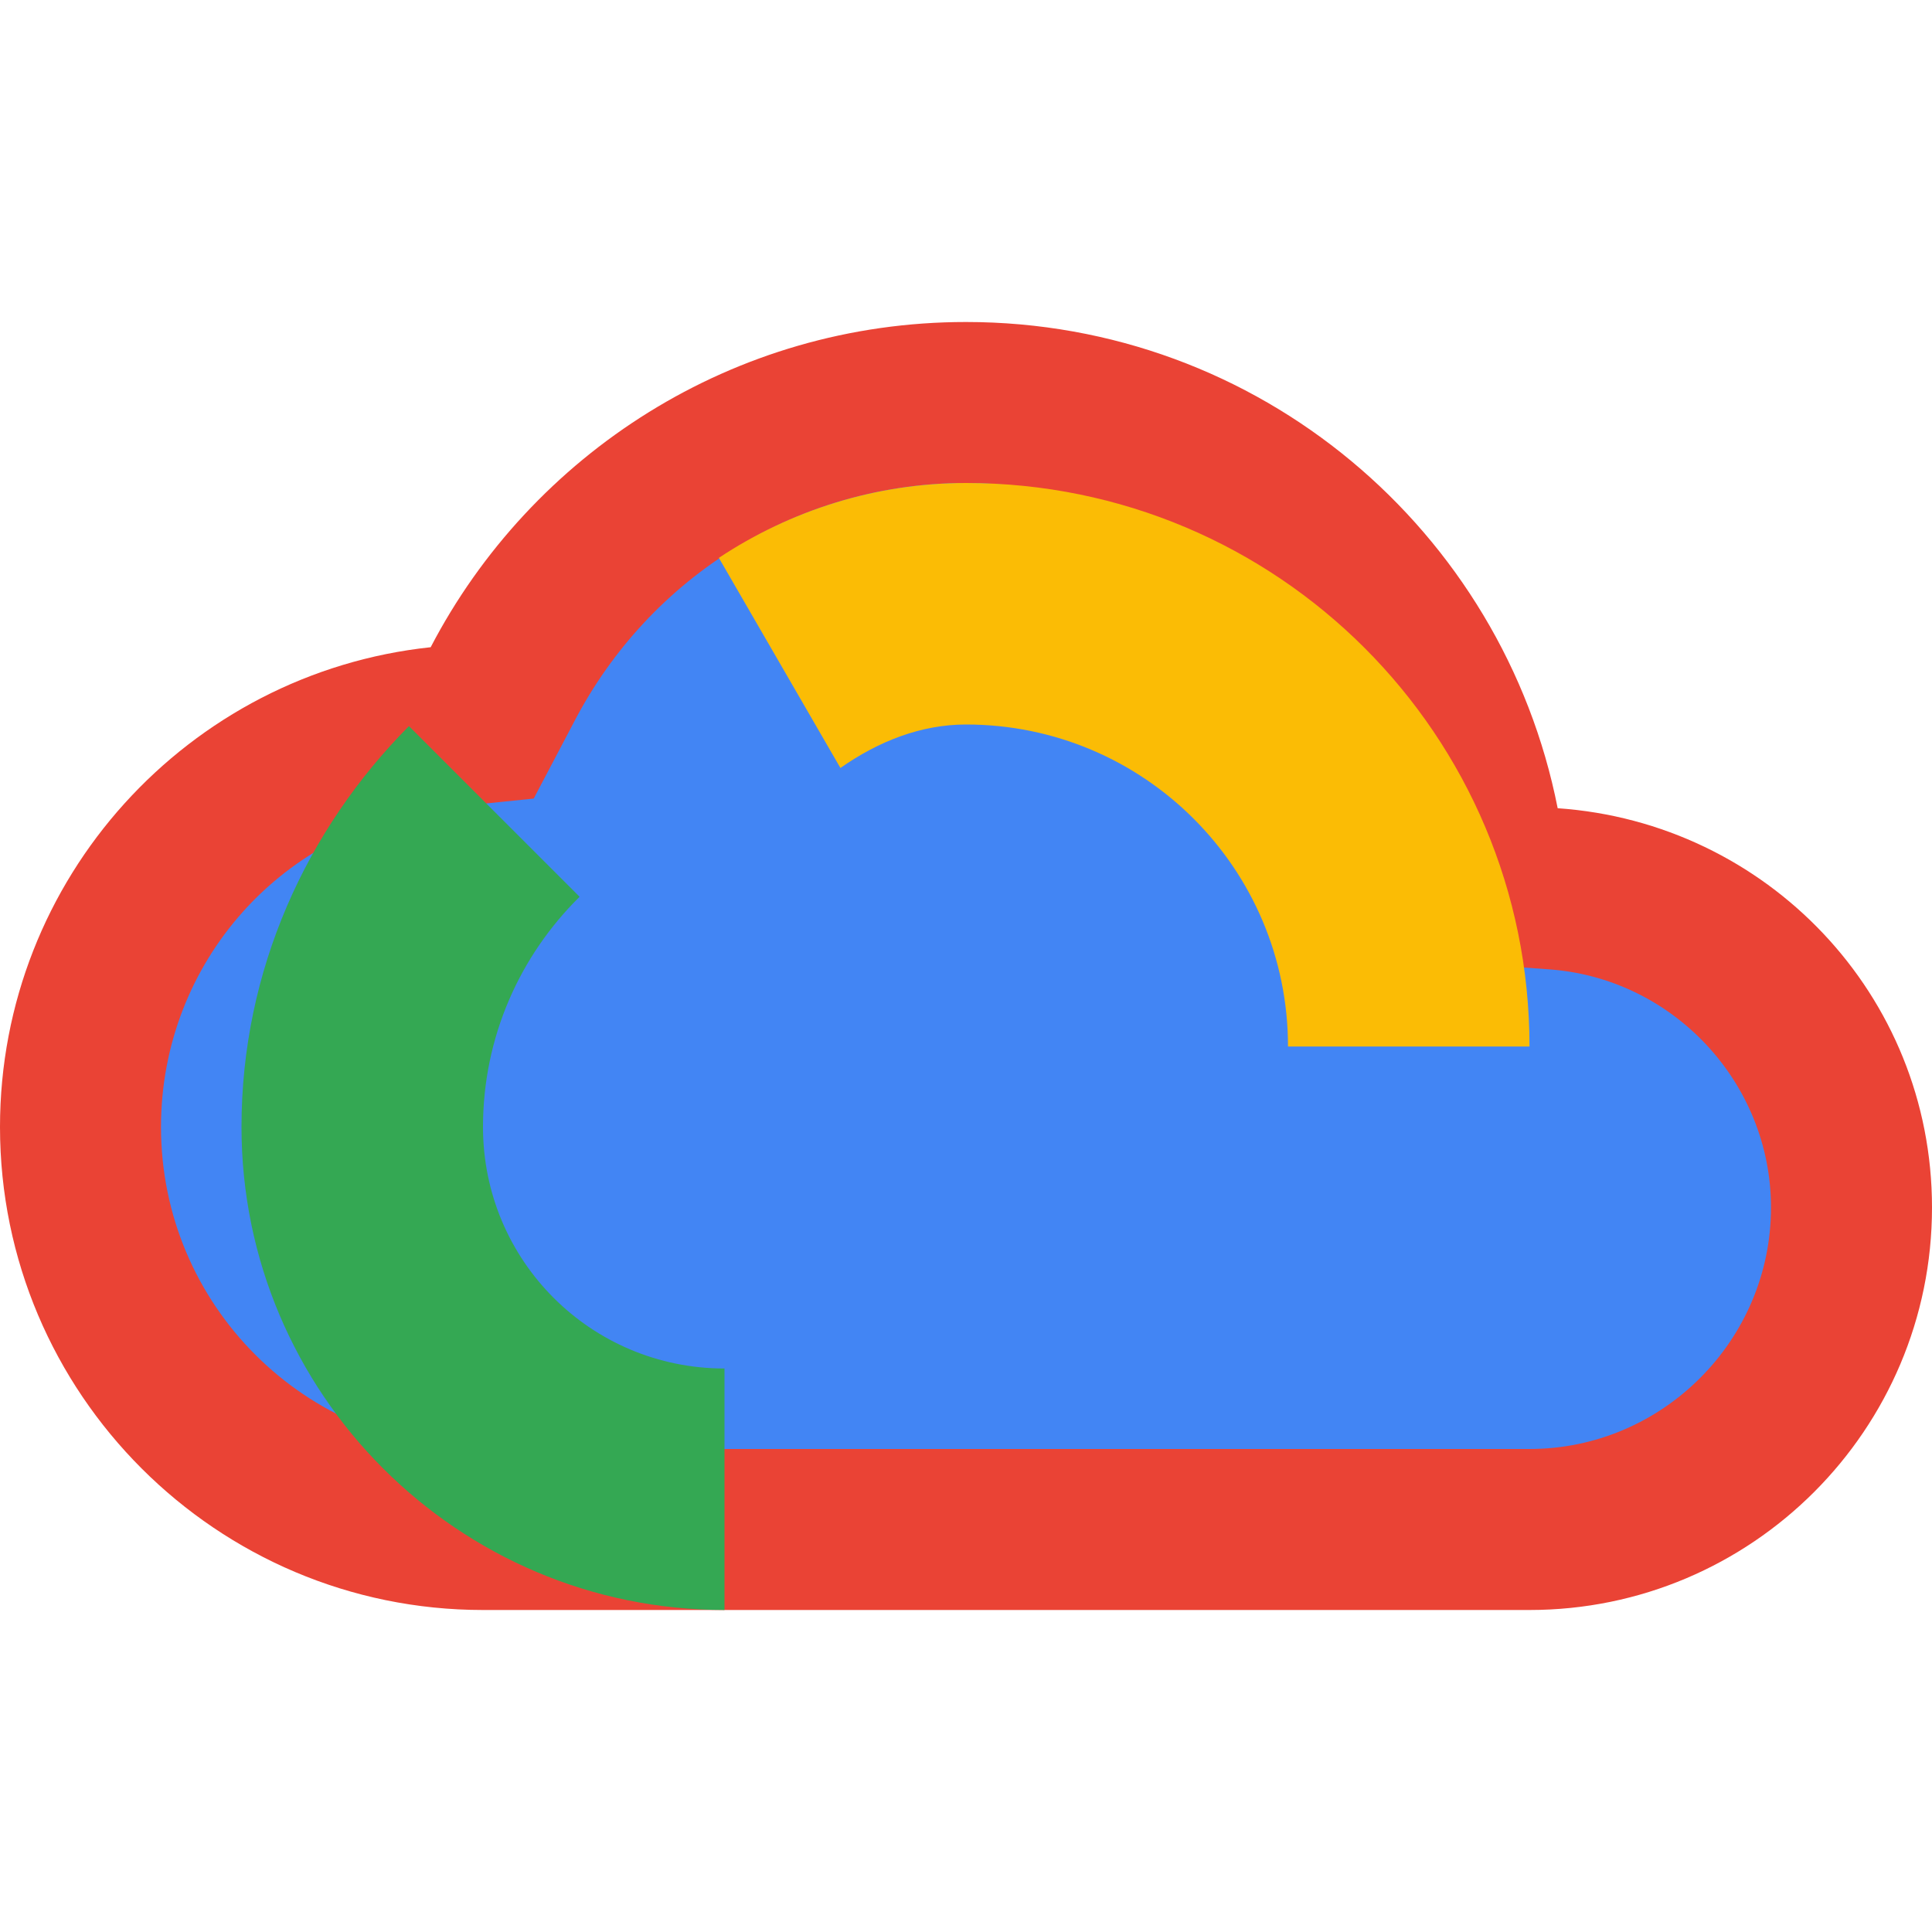
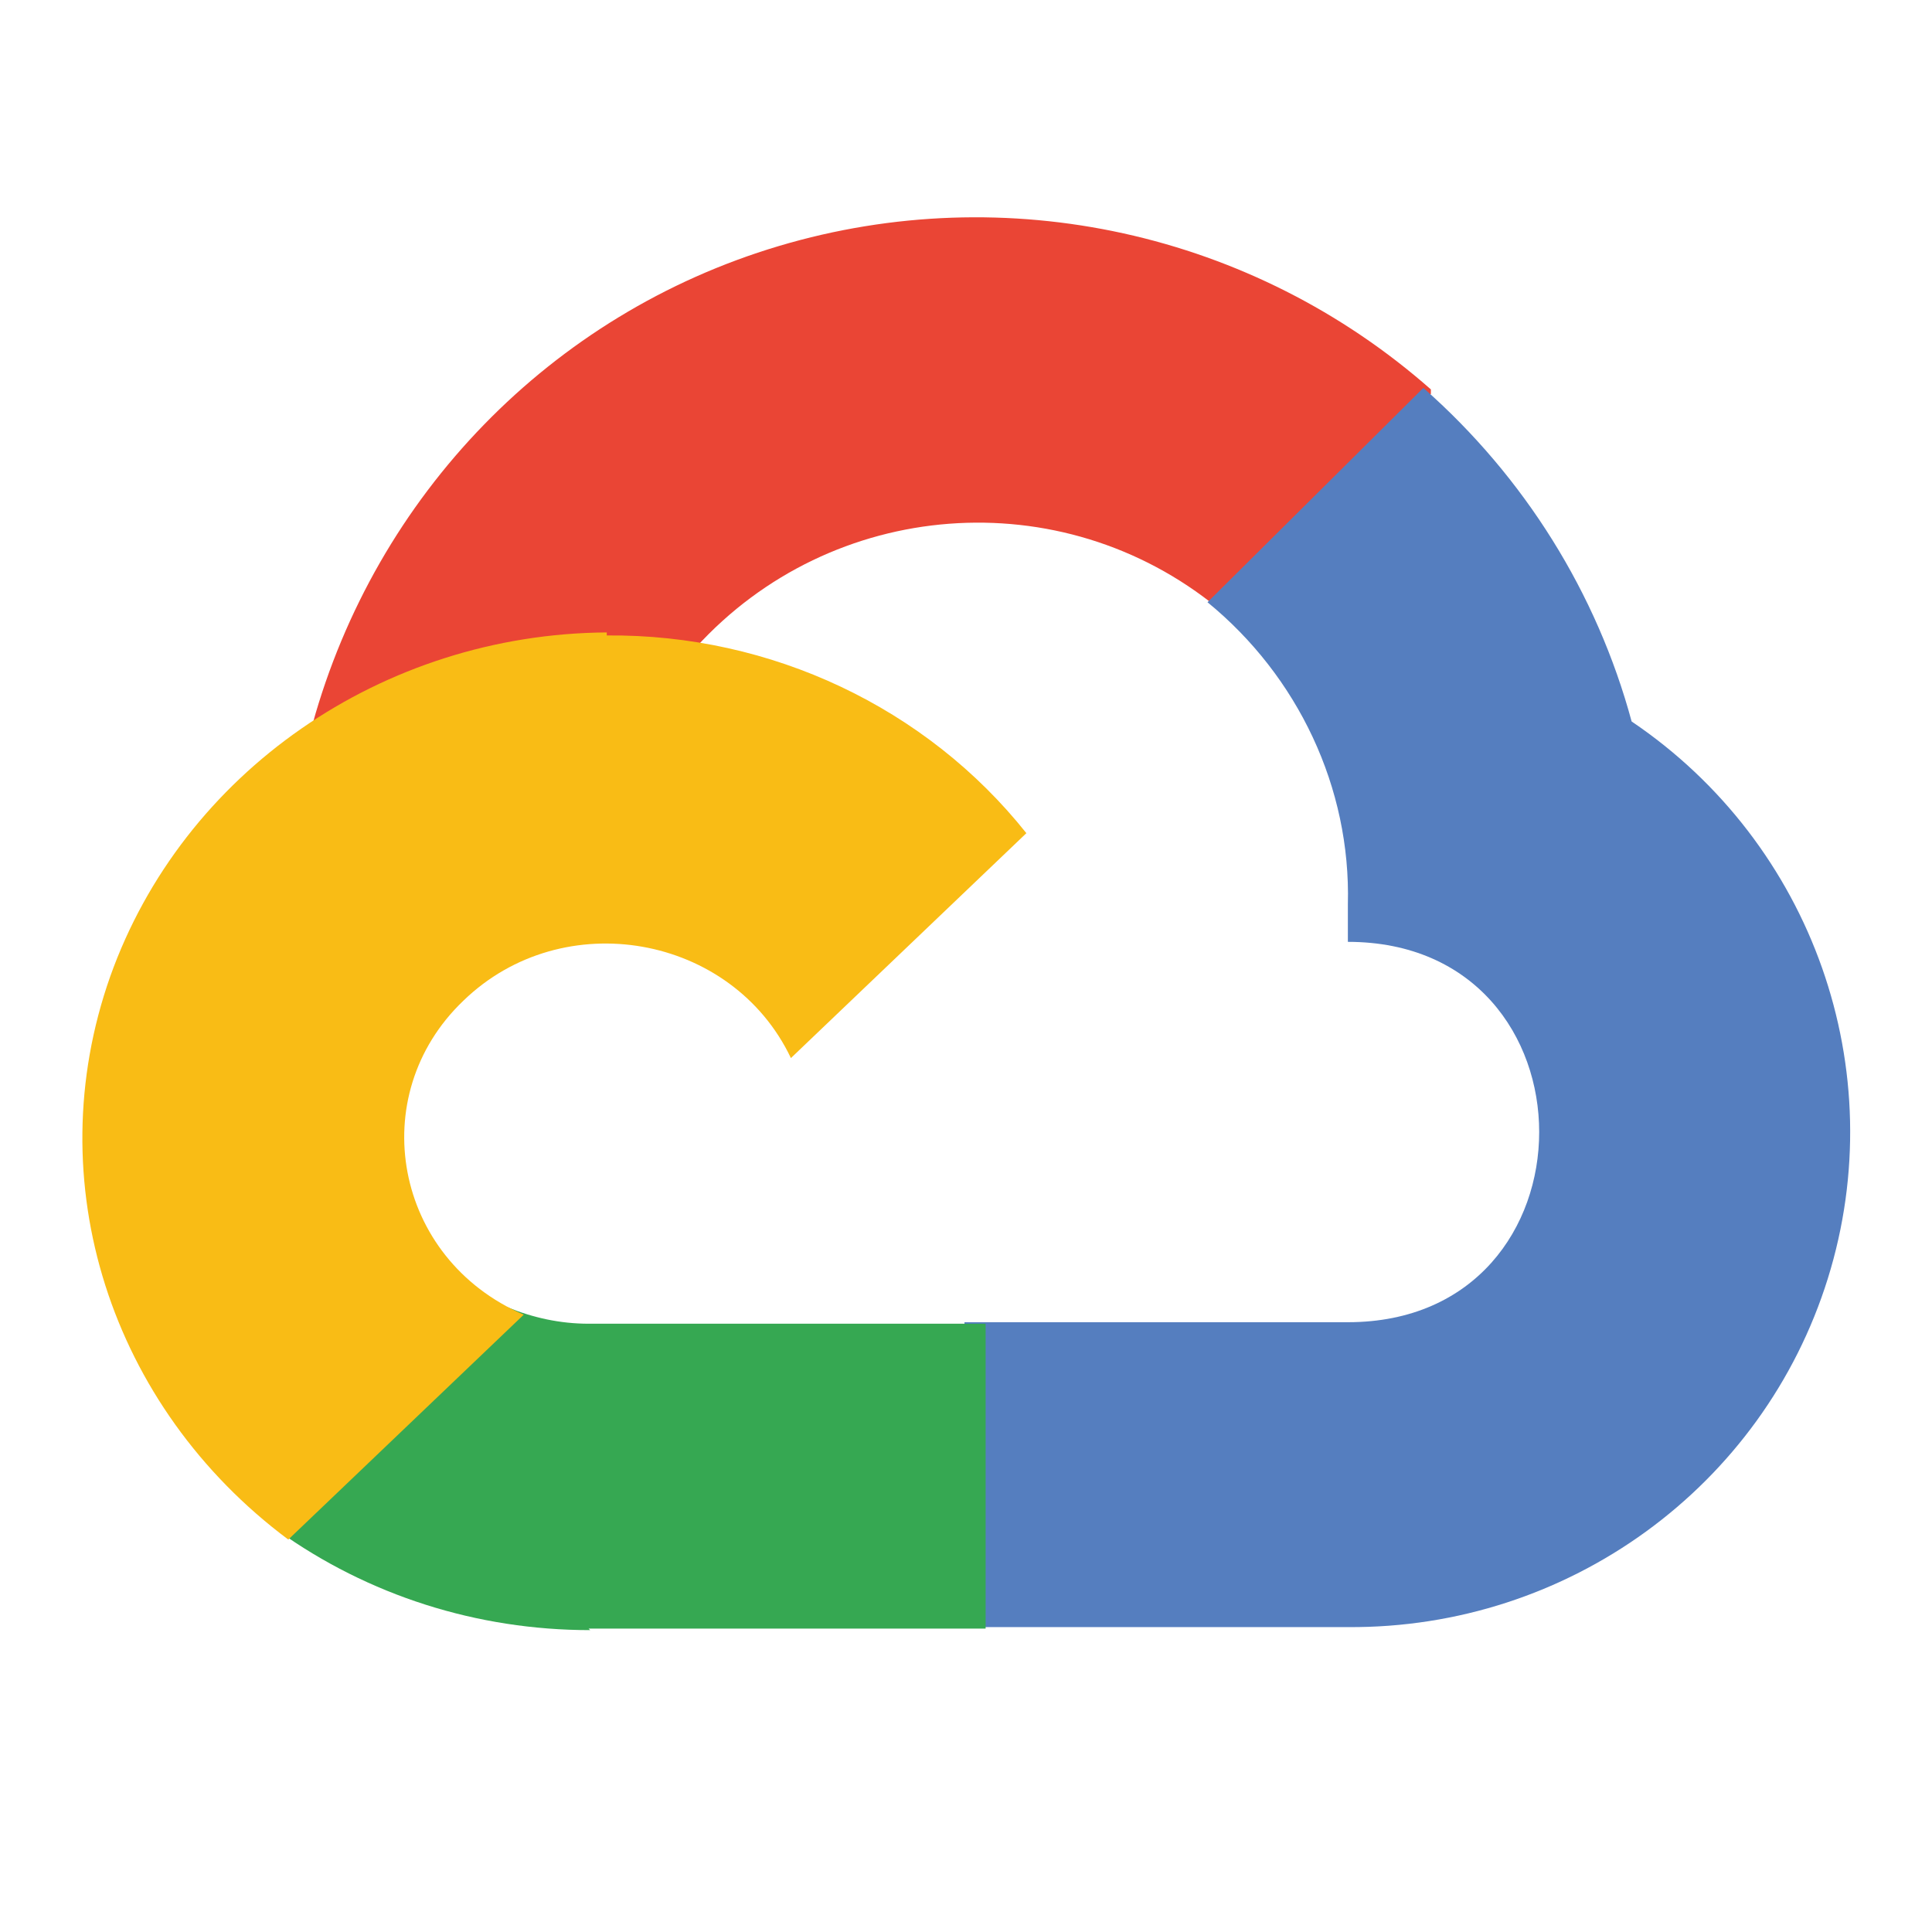
- <svg xmlns="http://www.w3.org/2000/svg" viewBox="0 0 24 24">
-   <path fill="#EA4335" d="M19.35 10.04C18.67 6.59 15.64 4 12 4 9.11 4 6.6 5.64 5.35 8.04 2.34 8.36 0 10.91 0 14c0 3.31 2.69 6 6 6h13c2.76 0 5-2.24 5-5 0-2.64-2.05-4.78-4.65-4.96z" />
-   <path fill="#4285F4" d="M19 18H6c-2.21 0-4-1.79-4-4 0-2.05 1.53-3.76 3.56-3.97l1.07-.11.5-.95C8.08 7.14 9.94 6 12 6c2.62 0 4.88 1.86 5.39 4.43l.3 1.5 1.53.11c1.56.1 2.78 1.41 2.78 2.96 0 1.65-1.35 3-3 3z" />
-   <path fill="#FBBC05" d="M12 6c-1.12 0-2.18.34-3.07.93l1.51 2.61C10.91 9.21 11.44 9 12 9c2.21 0 4 1.79 4 4h3c0-3.87-3.13-7-7-7z" />
-   <path fill="#34A853" d="M6 14c0-1.12.46-2.13 1.2-2.86l-2.12-2.12C3.81 10.3 3 12.05 3 14c0 3.31 2.69 6 6 6v-3c-1.66 0-3-1.34-3-3z" />
+ <svg xmlns="http://www.w3.org/2000/svg" viewBox="0 0 128 128">
+   <path fill="#ea4535" d="M80.6 40.3h.4l-.2-.2 14-14v-.3c-11.8-10.4-28.1-14-43.2-9.5C36.5 20.8 24.9 32.8 20.7 48c.2-.1.5-.2.8-.2 5.2-3.4 11.4-5.4 17.9-5.4 2.2 0 4.3.2 6.4.6.1-.1.2-.1.3-.1 9-9.9 24.2-11.1 34.6-2.6h-.1z" />
+   <path fill="#557ebf" d="M108.1 47.8c-2.3-8.5-7.1-16.2-13.8-22.1L80 39.9c6 4.9 9.5 12.3 9.3 20v2.5c16.9 0 16.9 25.2 0 25.2H63.9v20h-.1l.1.2h25.4c14.6.1 27.5-9.3 31.8-23.1 4.3-13.8-1-28.8-13-36.9z" />
+   <path fill="#36a852" d="M39 107.9h26.3V87.7H39c-1.9 0-3.7-.4-5.4-1.1l-15.2 14.6v.2c6 4.3 13.2 6.6 20.7 6.6z" />
+   <path fill="#f9bc15" d="M40.2 41.9c-14.9.1-28.1 9.3-32.9 22.8-4.8 13.6 0 28.5 11.8 37.3l15.6-14.9c-8.6-3.7-10.6-14.5-4-20.8 6.6-6.4 17.8-4.4 21.7 3.8L68 55.2C61.4 46.9 51.1 42 40.2 42.1z" />
</svg>
